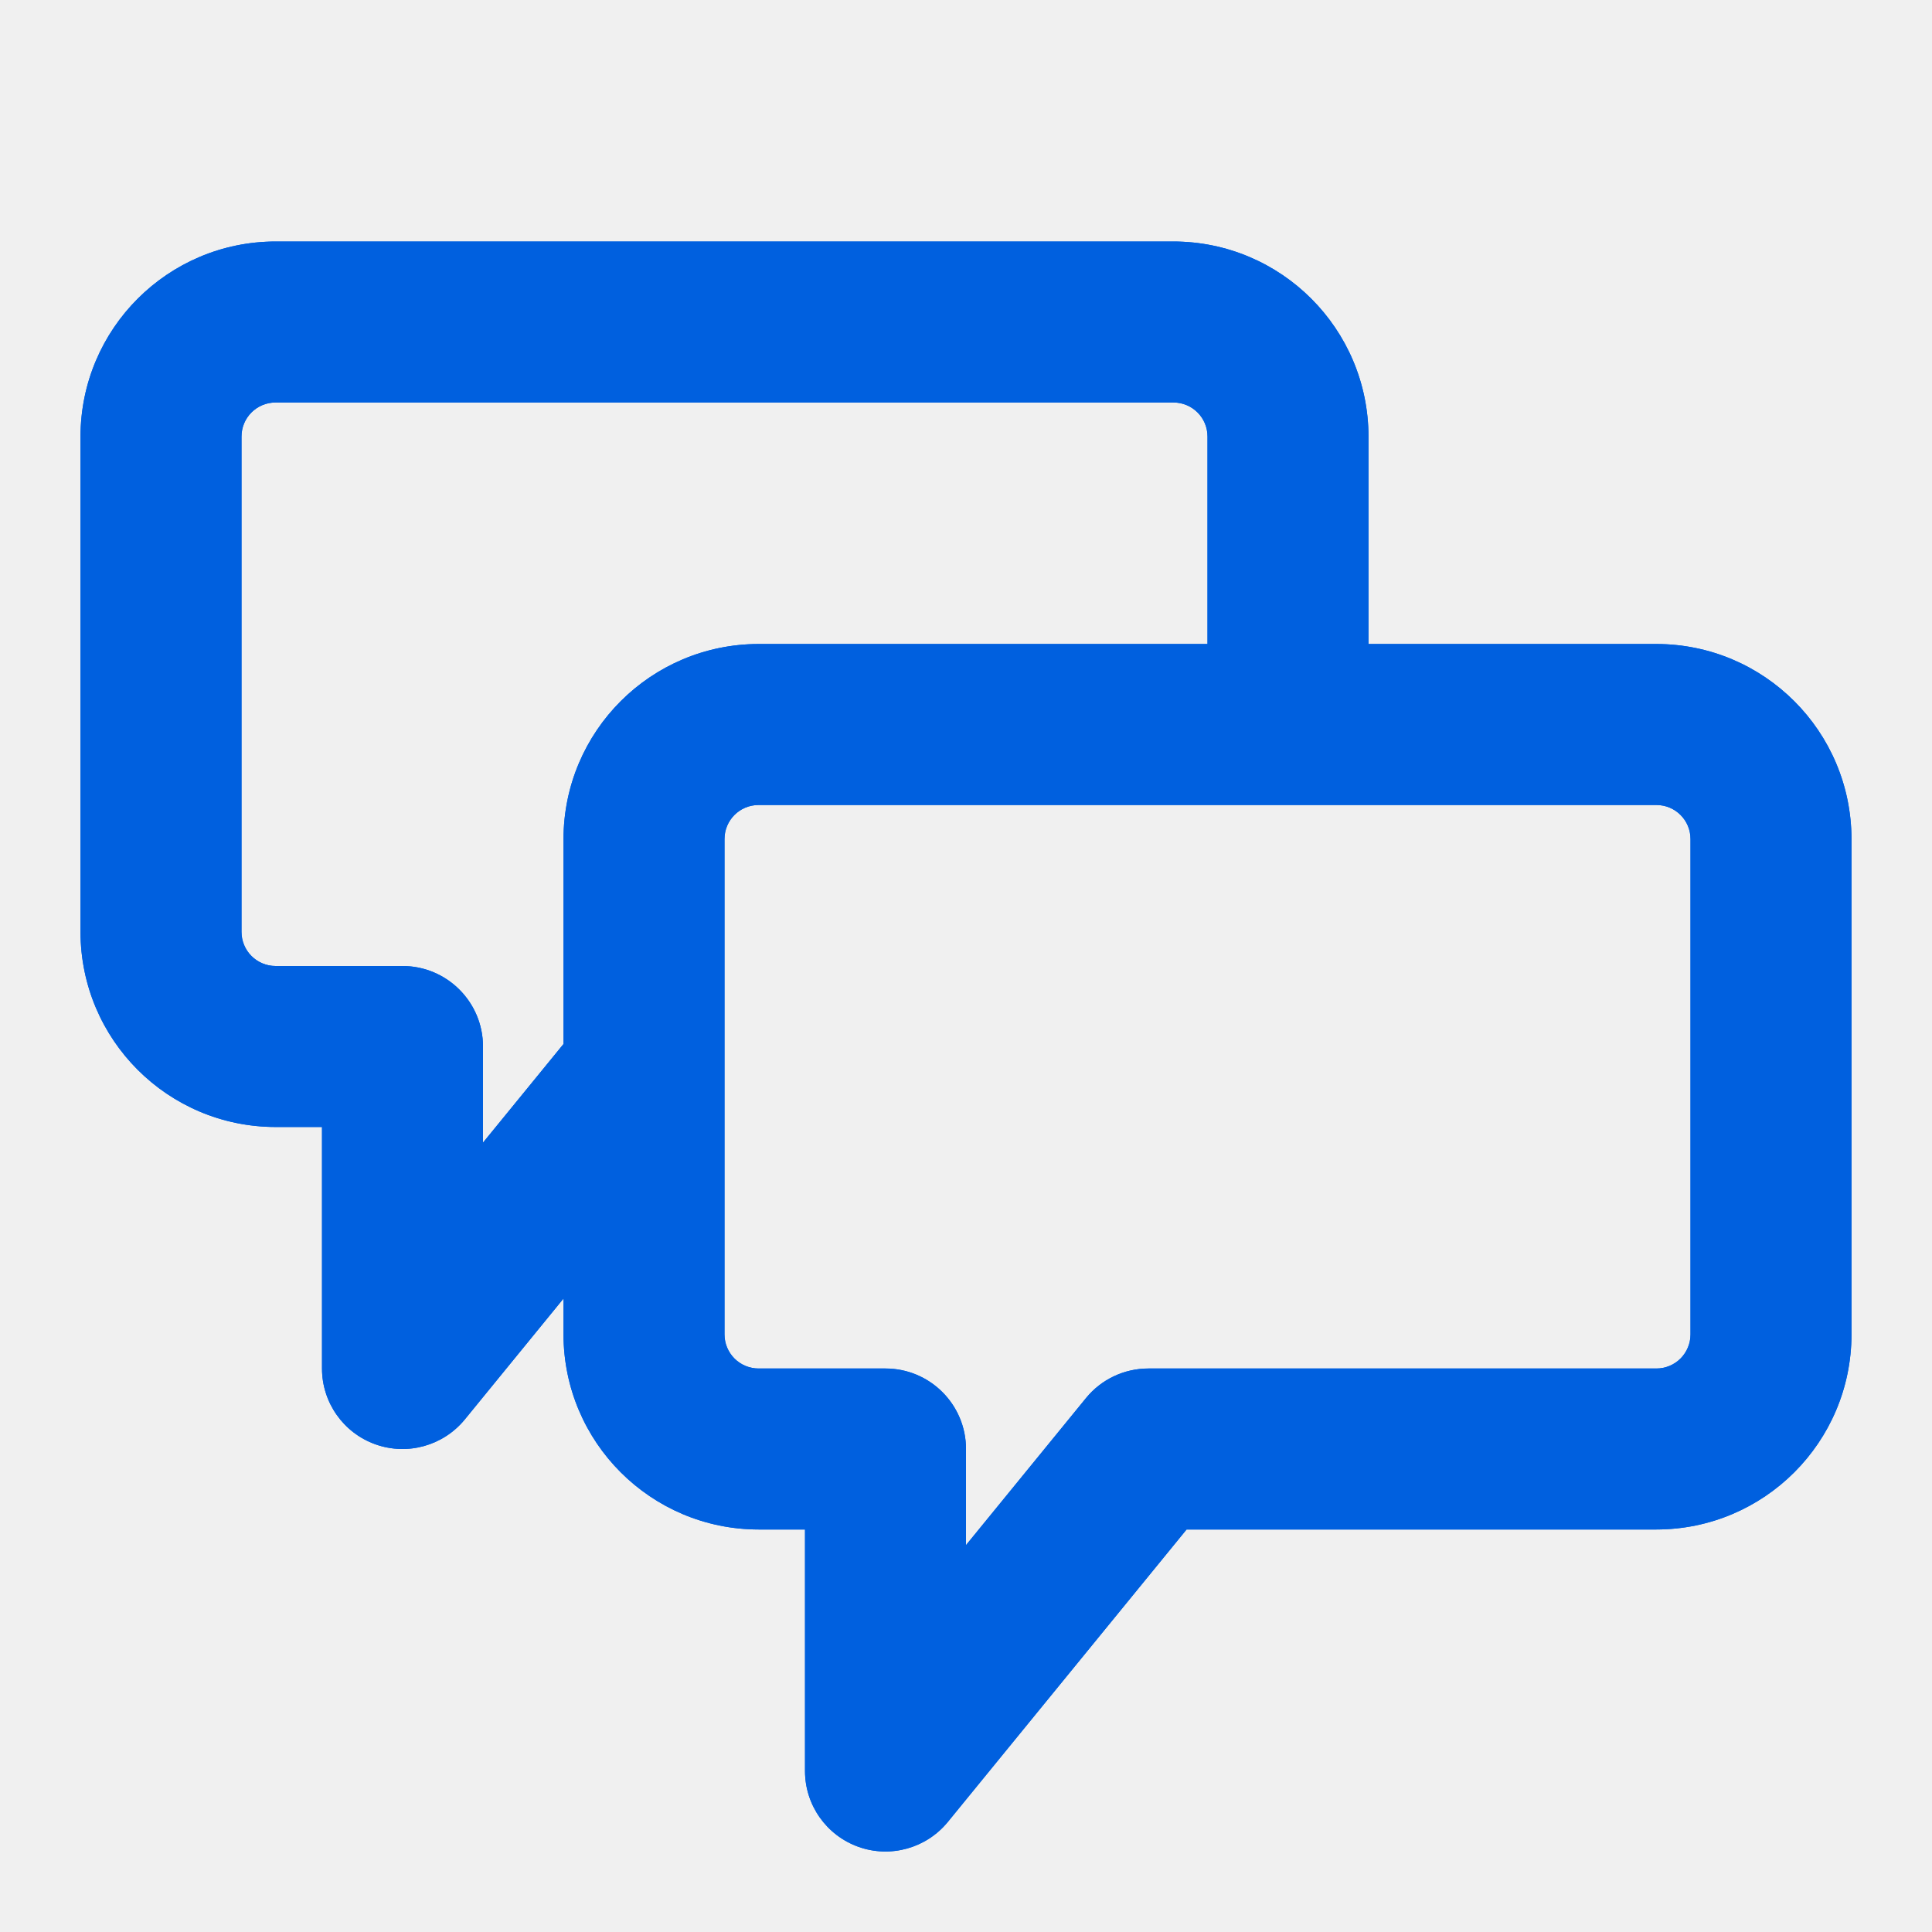
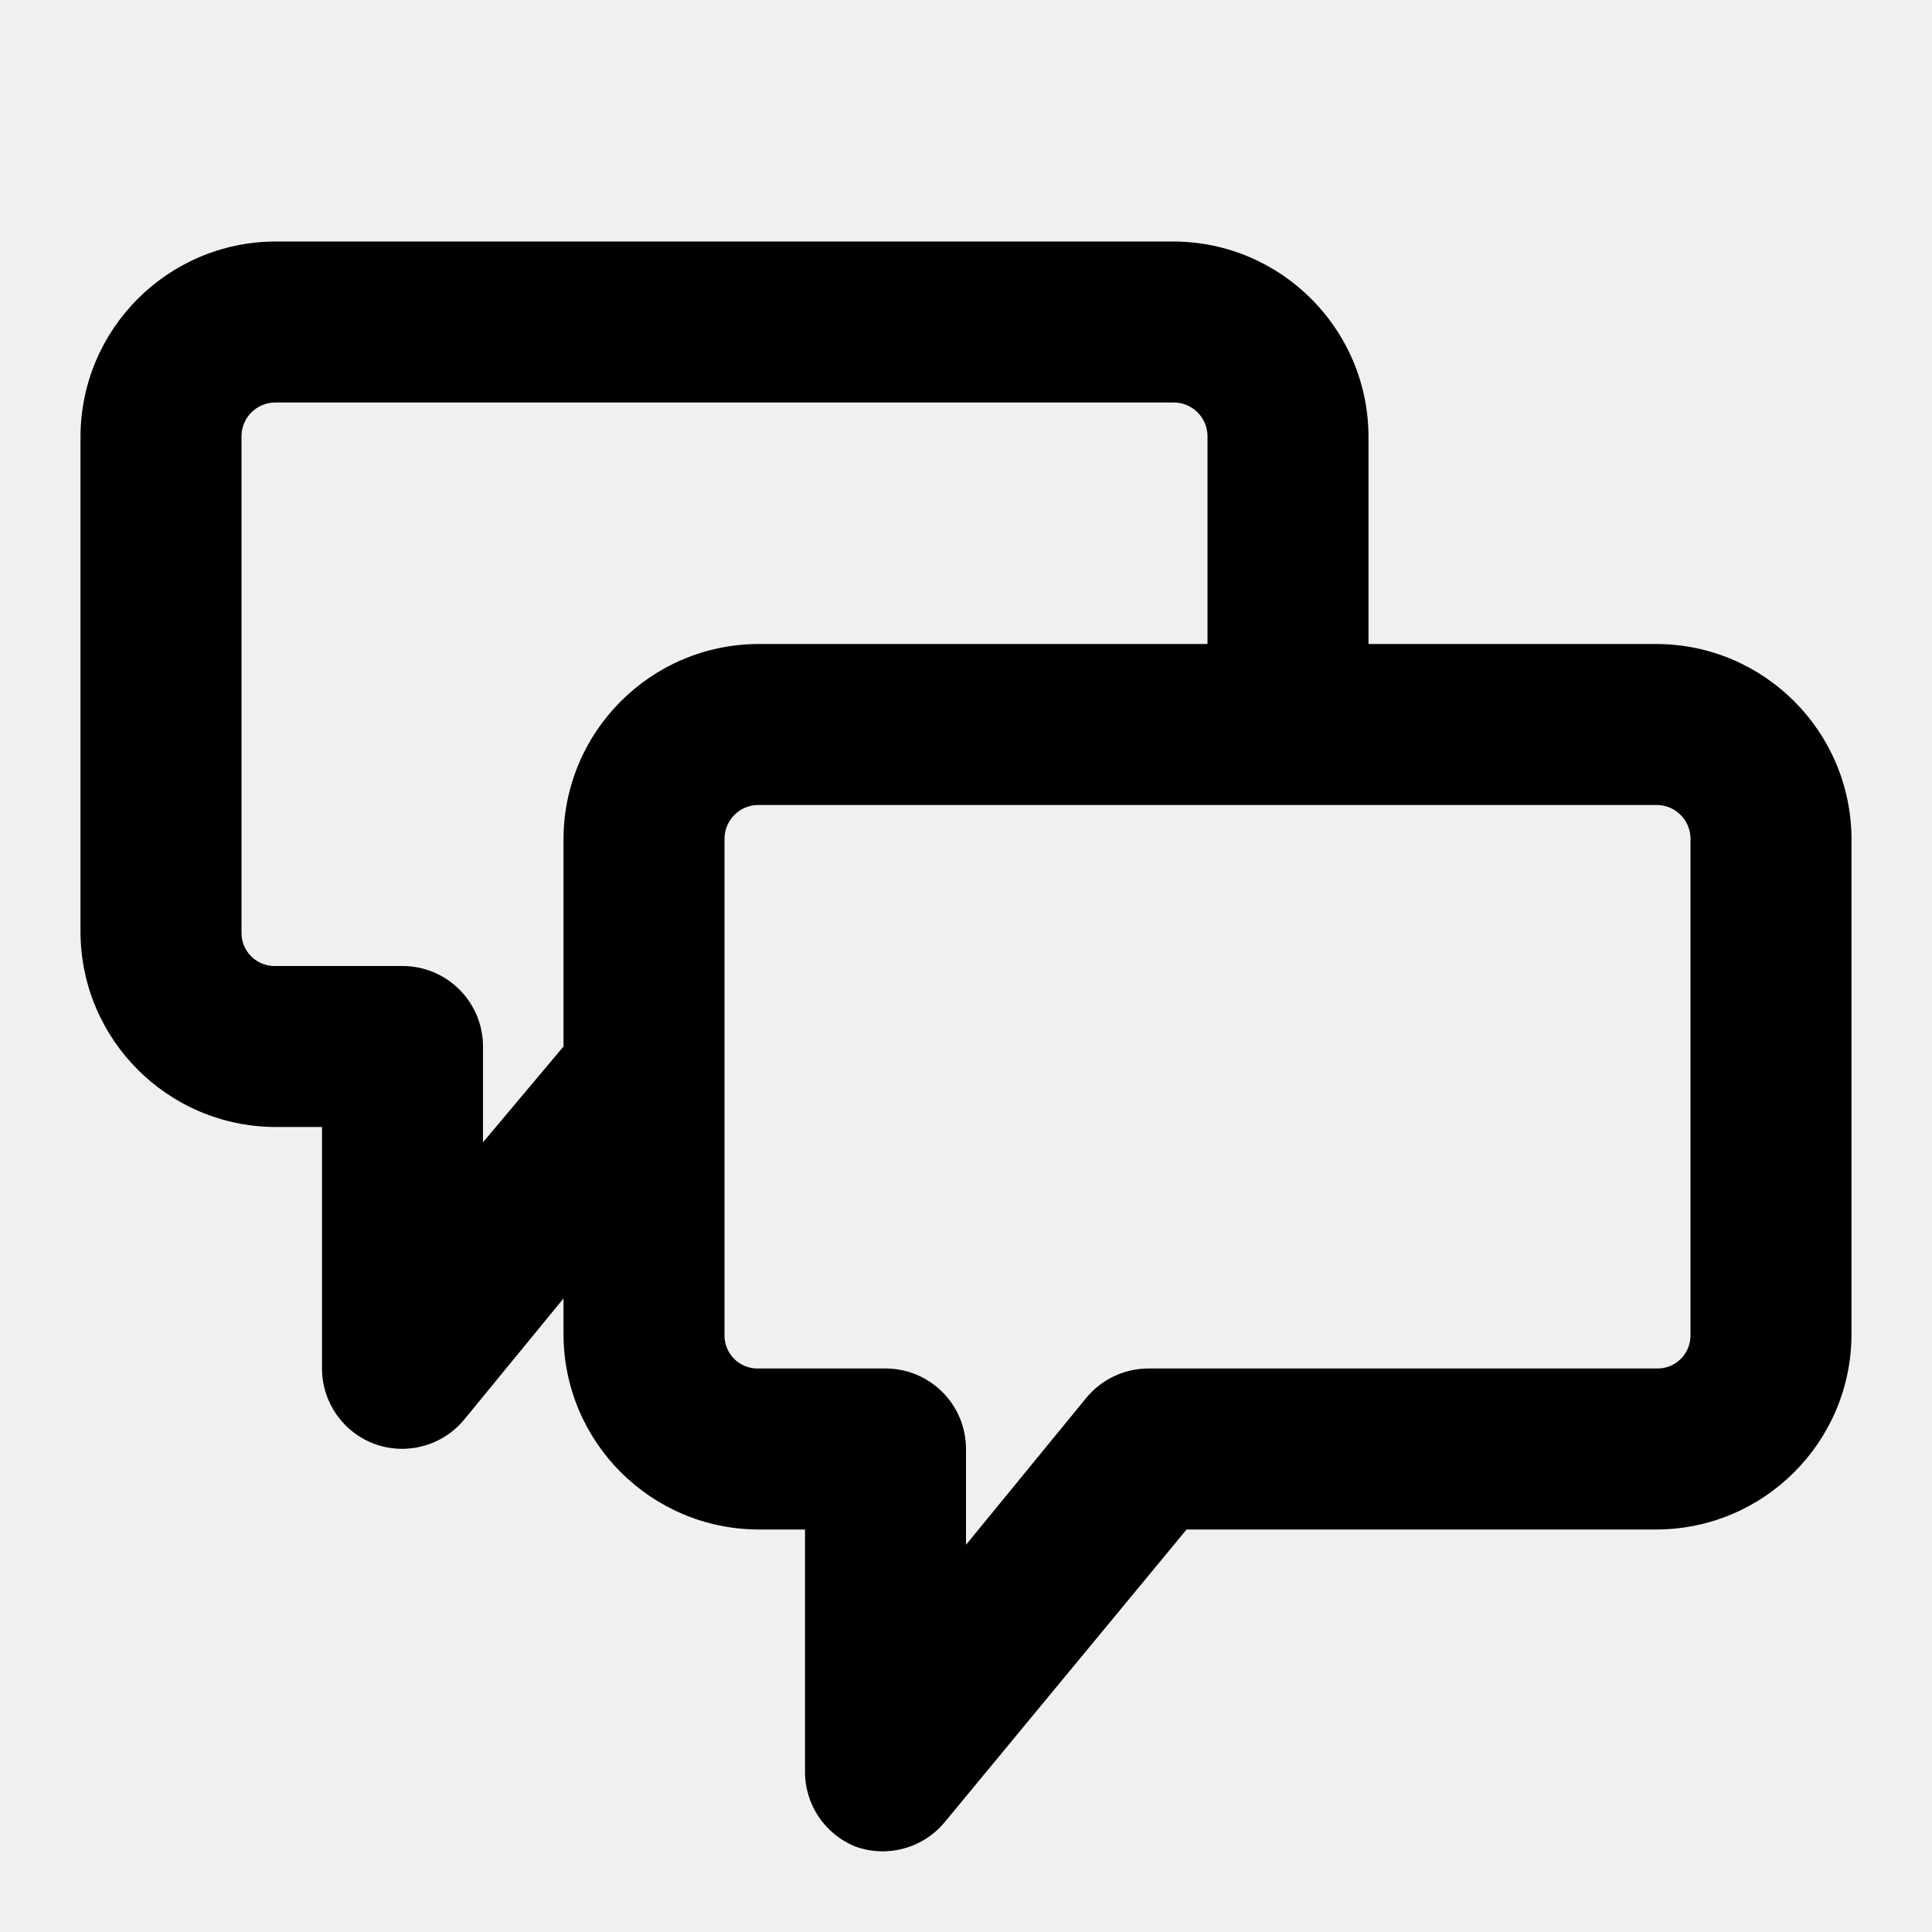
- <svg xmlns="http://www.w3.org/2000/svg" xmlns:xlink="http://www.w3.org/1999/xlink" width="24" height="24" viewBox="0 0 24 24">
-   <defs>
-     <path id="community-forums-a" d="M17,8 L20.577,8 C21.915,8.002 22.998,9.085 23,10.423 L23,16.577 C22.998,17.915 21.915,18.998 20.577,19 L14.74,19 L11.774,22.633 C11.506,22.96 11.062,23.084 10.664,22.942 C10.266,22.8 10,22.423 10,22 L10,19 L9.423,19 C8.085,18.998 7.002,17.915 7,16.577 L7,16.131 L5.774,17.633 C5.506,17.96 5.062,18.084 4.664,17.942 C4.266,17.8 4,17.423 4,17 L4,14 L3.423,14 C2.085,13.998 1.002,12.915 1,11.577 L1,5.423 C1.002,4.085 2.085,3.002 3.423,3 L14.577,3 C15.915,3.002 16.998,4.085 17,5.423 L17,8 Z M15,8 L15,5.423 C15,5.189 14.811,5 14.577,5 L3.423,5 C3.189,5 3,5.189 3,5.423 L3,11.577 C3,11.689 3.045,11.797 3.124,11.876 C3.203,11.955 3.311,12 3.423,12 L5,12 C5.552,12 6,12.448 6,13 L6,14.194 L7,12.969 L7,10.423 C7.002,9.085 8.085,8.002 9.423,8 L15,8 Z M9,12 L9,14 L9,16.577 C9,16.689 9.045,16.797 9.124,16.876 C9.203,16.955 9.311,17 9.423,17 L11,17 C11.552,17 12,17.448 12,18 L12,19.194 L13.491,17.367 C13.681,17.134 13.966,17 14.266,17 L20.577,17 C20.689,17 20.797,16.955 20.876,16.876 C20.955,16.797 21,16.689 21,16.577 L21,10.423 C21,10.189 20.811,10 20.577,10 L9.423,10 C9.189,10 9,10.189 9,10.423 L9,12 Z" />
-   </defs>
-   <g fill="none" fill-rule="evenodd">
-     <mask id="community-forums-b" fill="#fff">
-       <use xlink:href="#community-forums-a" />
-     </mask>
-     <use fill="#0060DF" fill-rule="nonzero" xlink:href="#community-forums-a" />
-     <g fill="#0060DF" fill-rule="nonzero" mask="url(#community-forums-b)">
-       <rect width="24" height="24" />
-     </g>
-   </g>
+ <svg xmlns="http://www.w3.org/2000/svg" id="Layer_1" data-name="Layer 1" width="24" height="24" viewBox="0 0 24 24">
+   <path d="M17,8h3.58A2.43,2.43,0,0,1,23,10.42v6.16A2.43,2.43,0,0,1,20.58,19H14.74l-3,3.63a1,1,0,0,1-1.11.31A1,1,0,0,1,10,22V19H9.42A2.43,2.43,0,0,1,7,16.58v-.45l-1.23,1.5a1,1,0,0,1-1.11.31A1,1,0,0,1,4,17V14H3.42A2.43,2.43,0,0,1,1,11.58V5.42A2.43,2.43,0,0,1,3.42,3H14.58A2.43,2.43,0,0,1,17,5.42ZM15,8V5.42A.42.42,0,0,0,14.58,5H3.42A.42.42,0,0,0,3,5.42v6.16a.41.41,0,0,0,.42.42H5a1,1,0,0,1,1,1v1.19L7,13V10.42A2.43,2.43,0,0,1,9.42,8ZM9,12v4.58a.41.41,0,0,0,.42.42H11a1,1,0,0,1,1,1v1.19l1.49-1.82a1,1,0,0,1,.78-.37h6.31a.41.41,0,0,0,.42-.42V10.42a.42.42,0,0,0-.42-.42H9.42a.42.42,0,0,0-.42.42Z" />
</svg>
